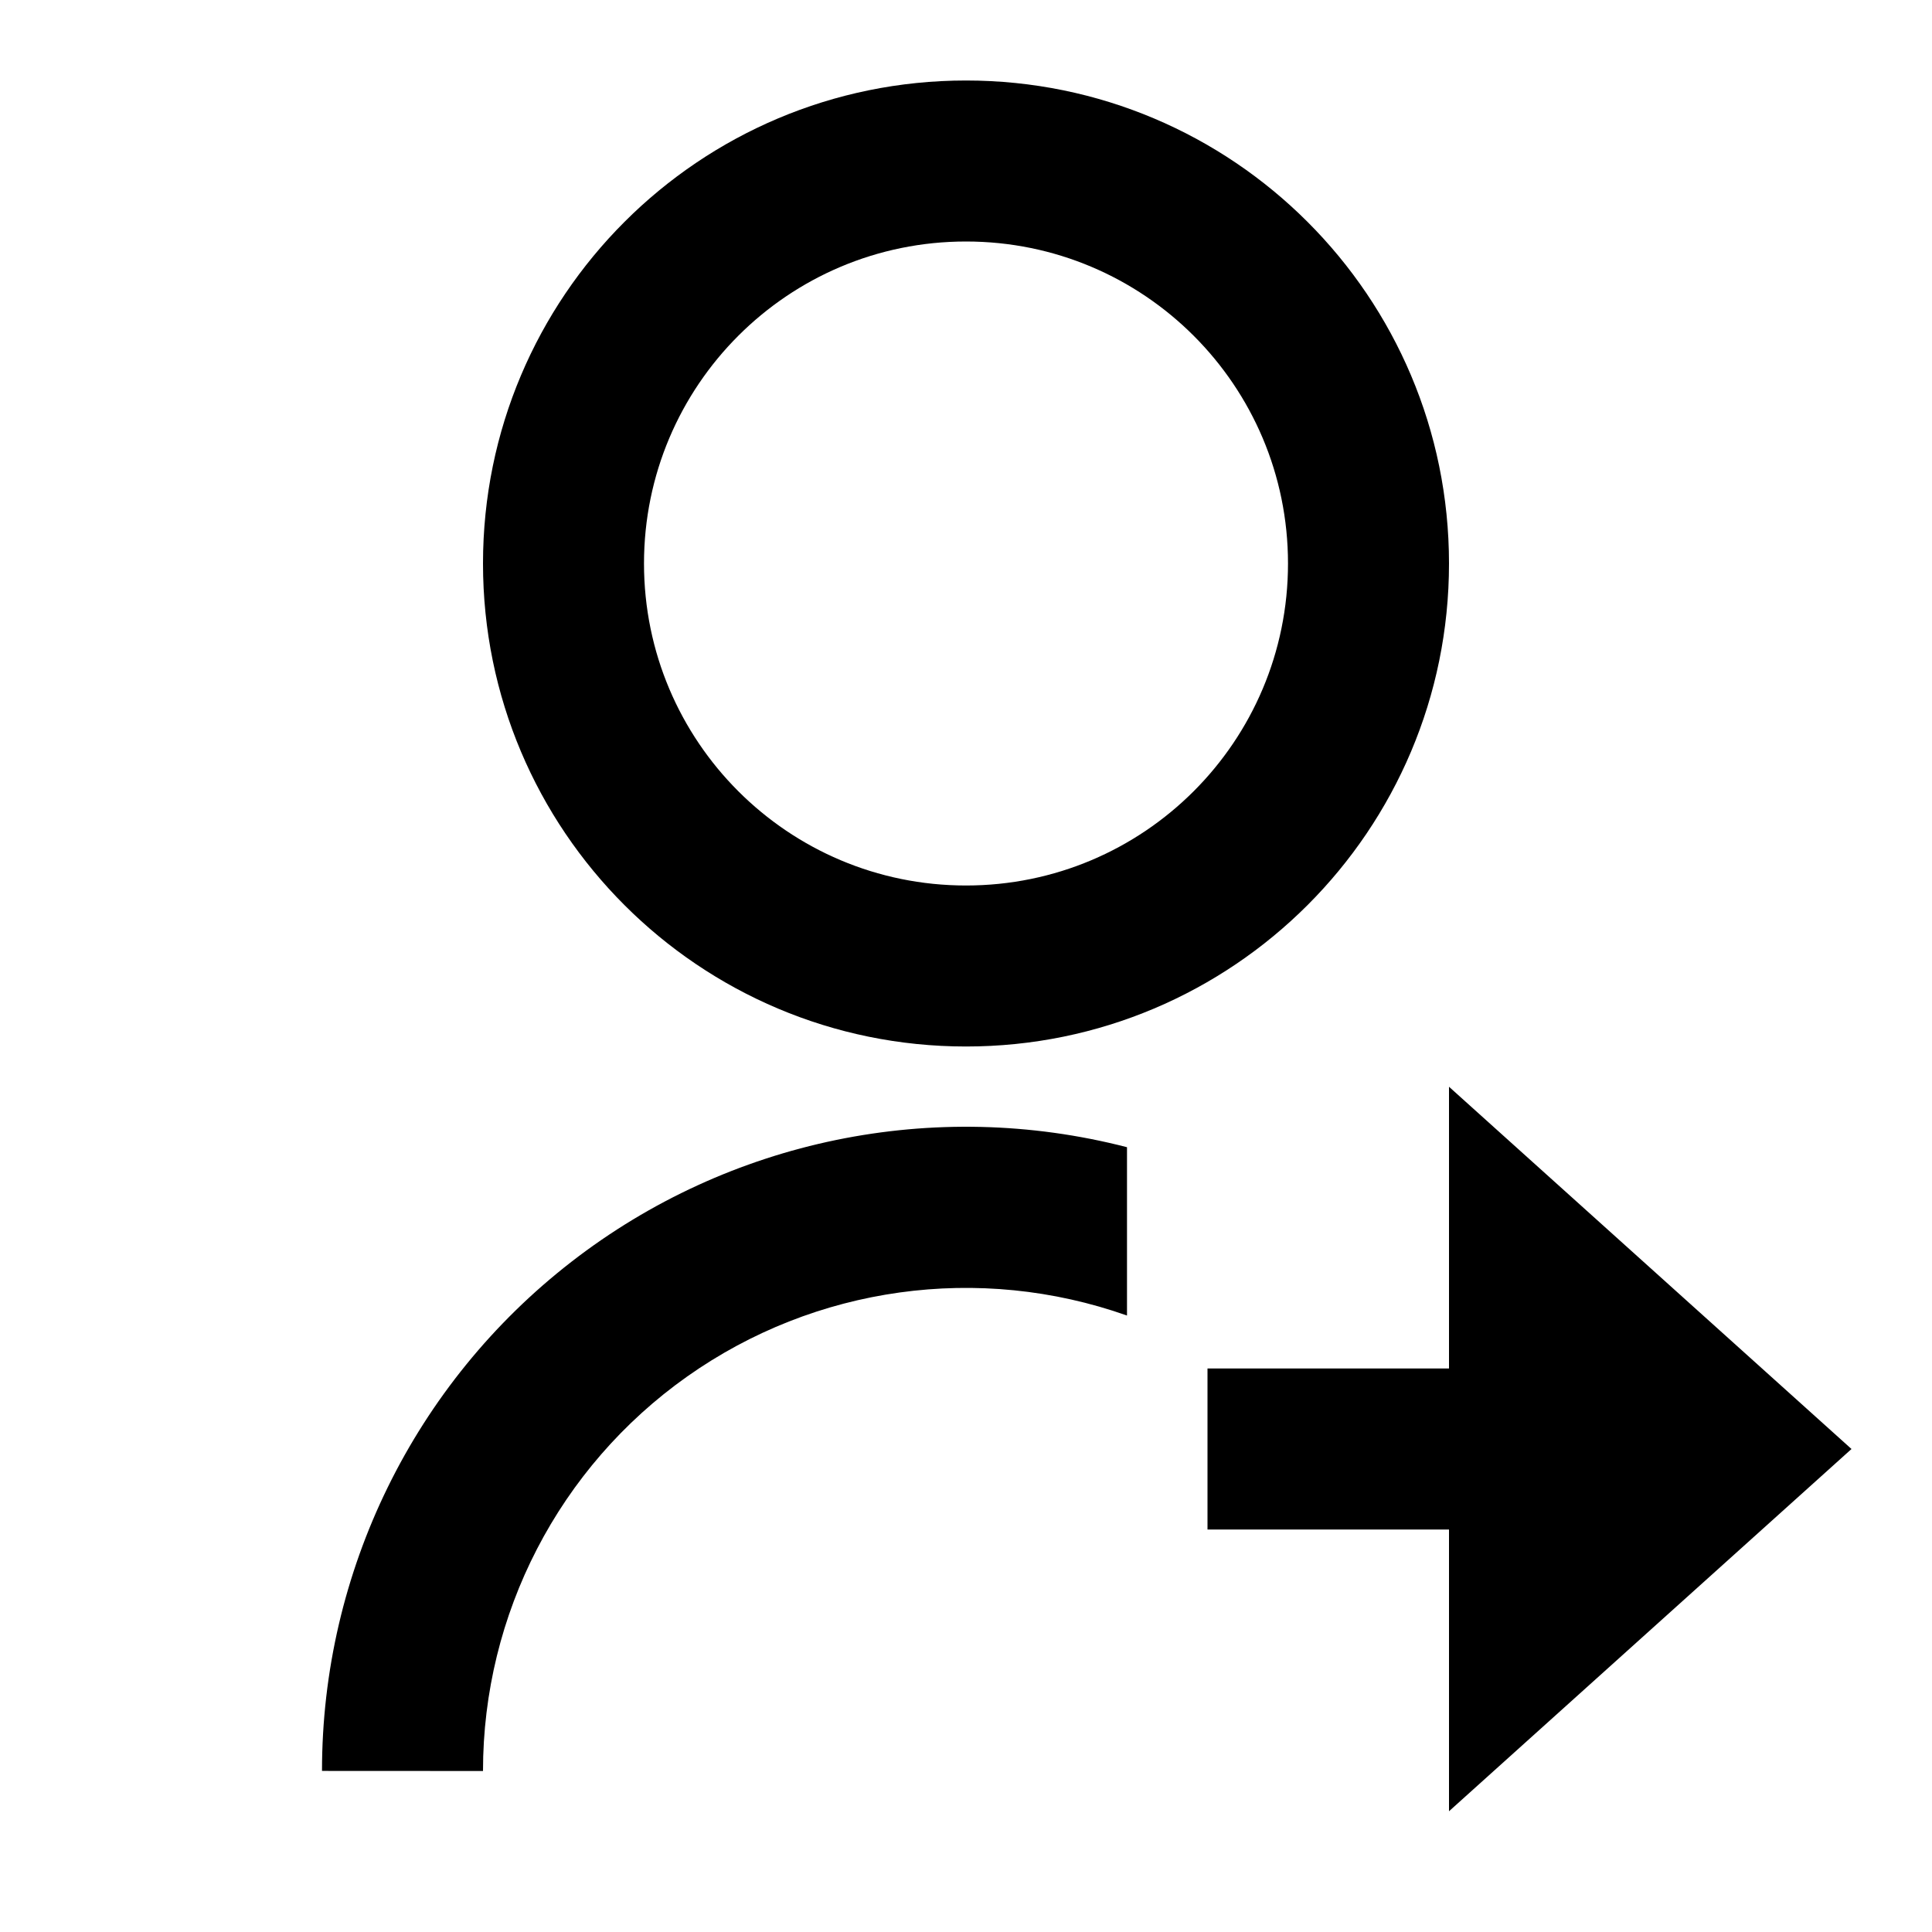
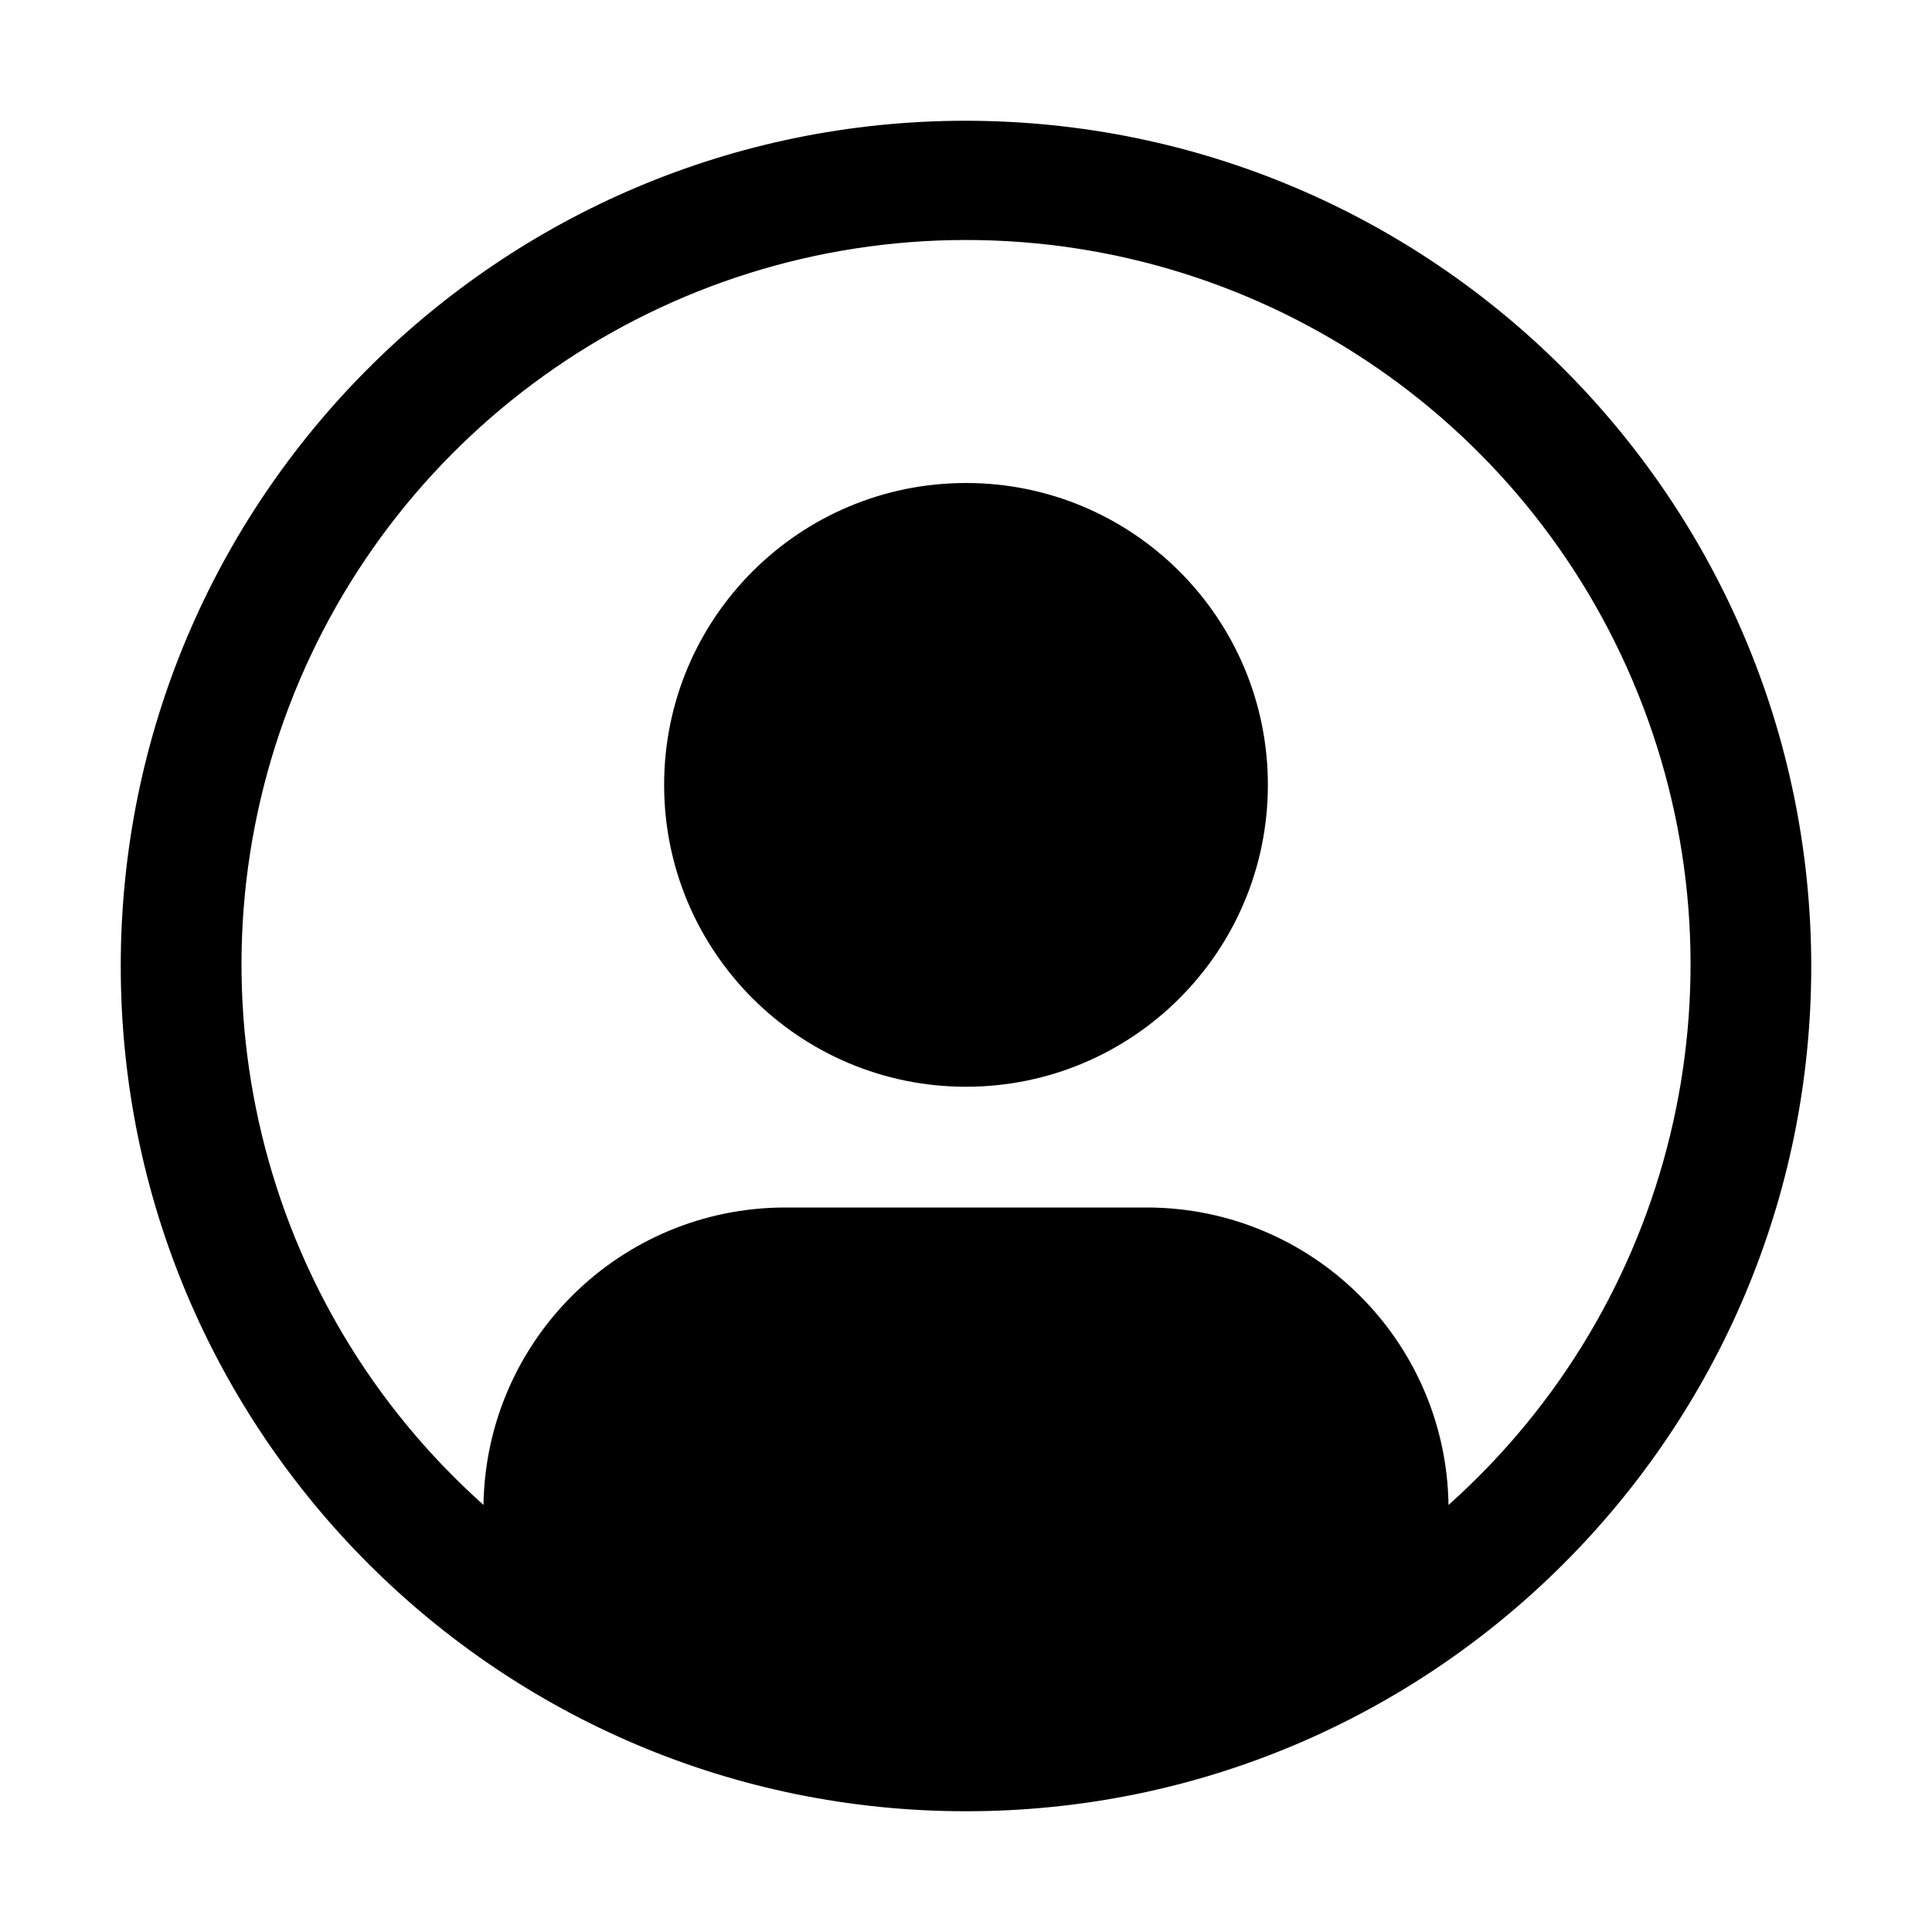
- <svg xmlns="http://www.w3.org/2000/svg" width="32" height="32" viewBox="0 0 24 24">
-   <path fill="currentColor" d="M14 14.252v2.09A6 6 0 0 0 6 22l-2-.001a8 8 0 0 1 10-7.748zM12 13c-3.315 0-6-2.685-6-6s2.685-6 6-6s6 2.685 6 6s-2.685 6-6 6zm0-2c2.21 0 4-1.79 4-4s-1.79-4-4-4s-4 1.79-4 4s1.79 4 4 4zm6 6v-3.5l5 4.5l-5 4.5V19h-3v-2h3z" />
+ <svg xmlns="http://www.w3.org/2000/svg" width="32" height="32" viewBox="0 0 32 32">
+   <path fill="currentColor" d="M16 8a5 5 0 1 0 5 5a5 5 0 0 0-5-5Z" />
+   <path fill="currentColor" d="M16 2a14 14 0 1 0 14 14A14.016 14.016 0 0 0 16 2Zm7.992 22.926A5.002 5.002 0 0 0 19 20h-6a5.002 5.002 0 0 0-4.992 4.926a12 12 0 1 1 15.985 0Z" />
</svg>
